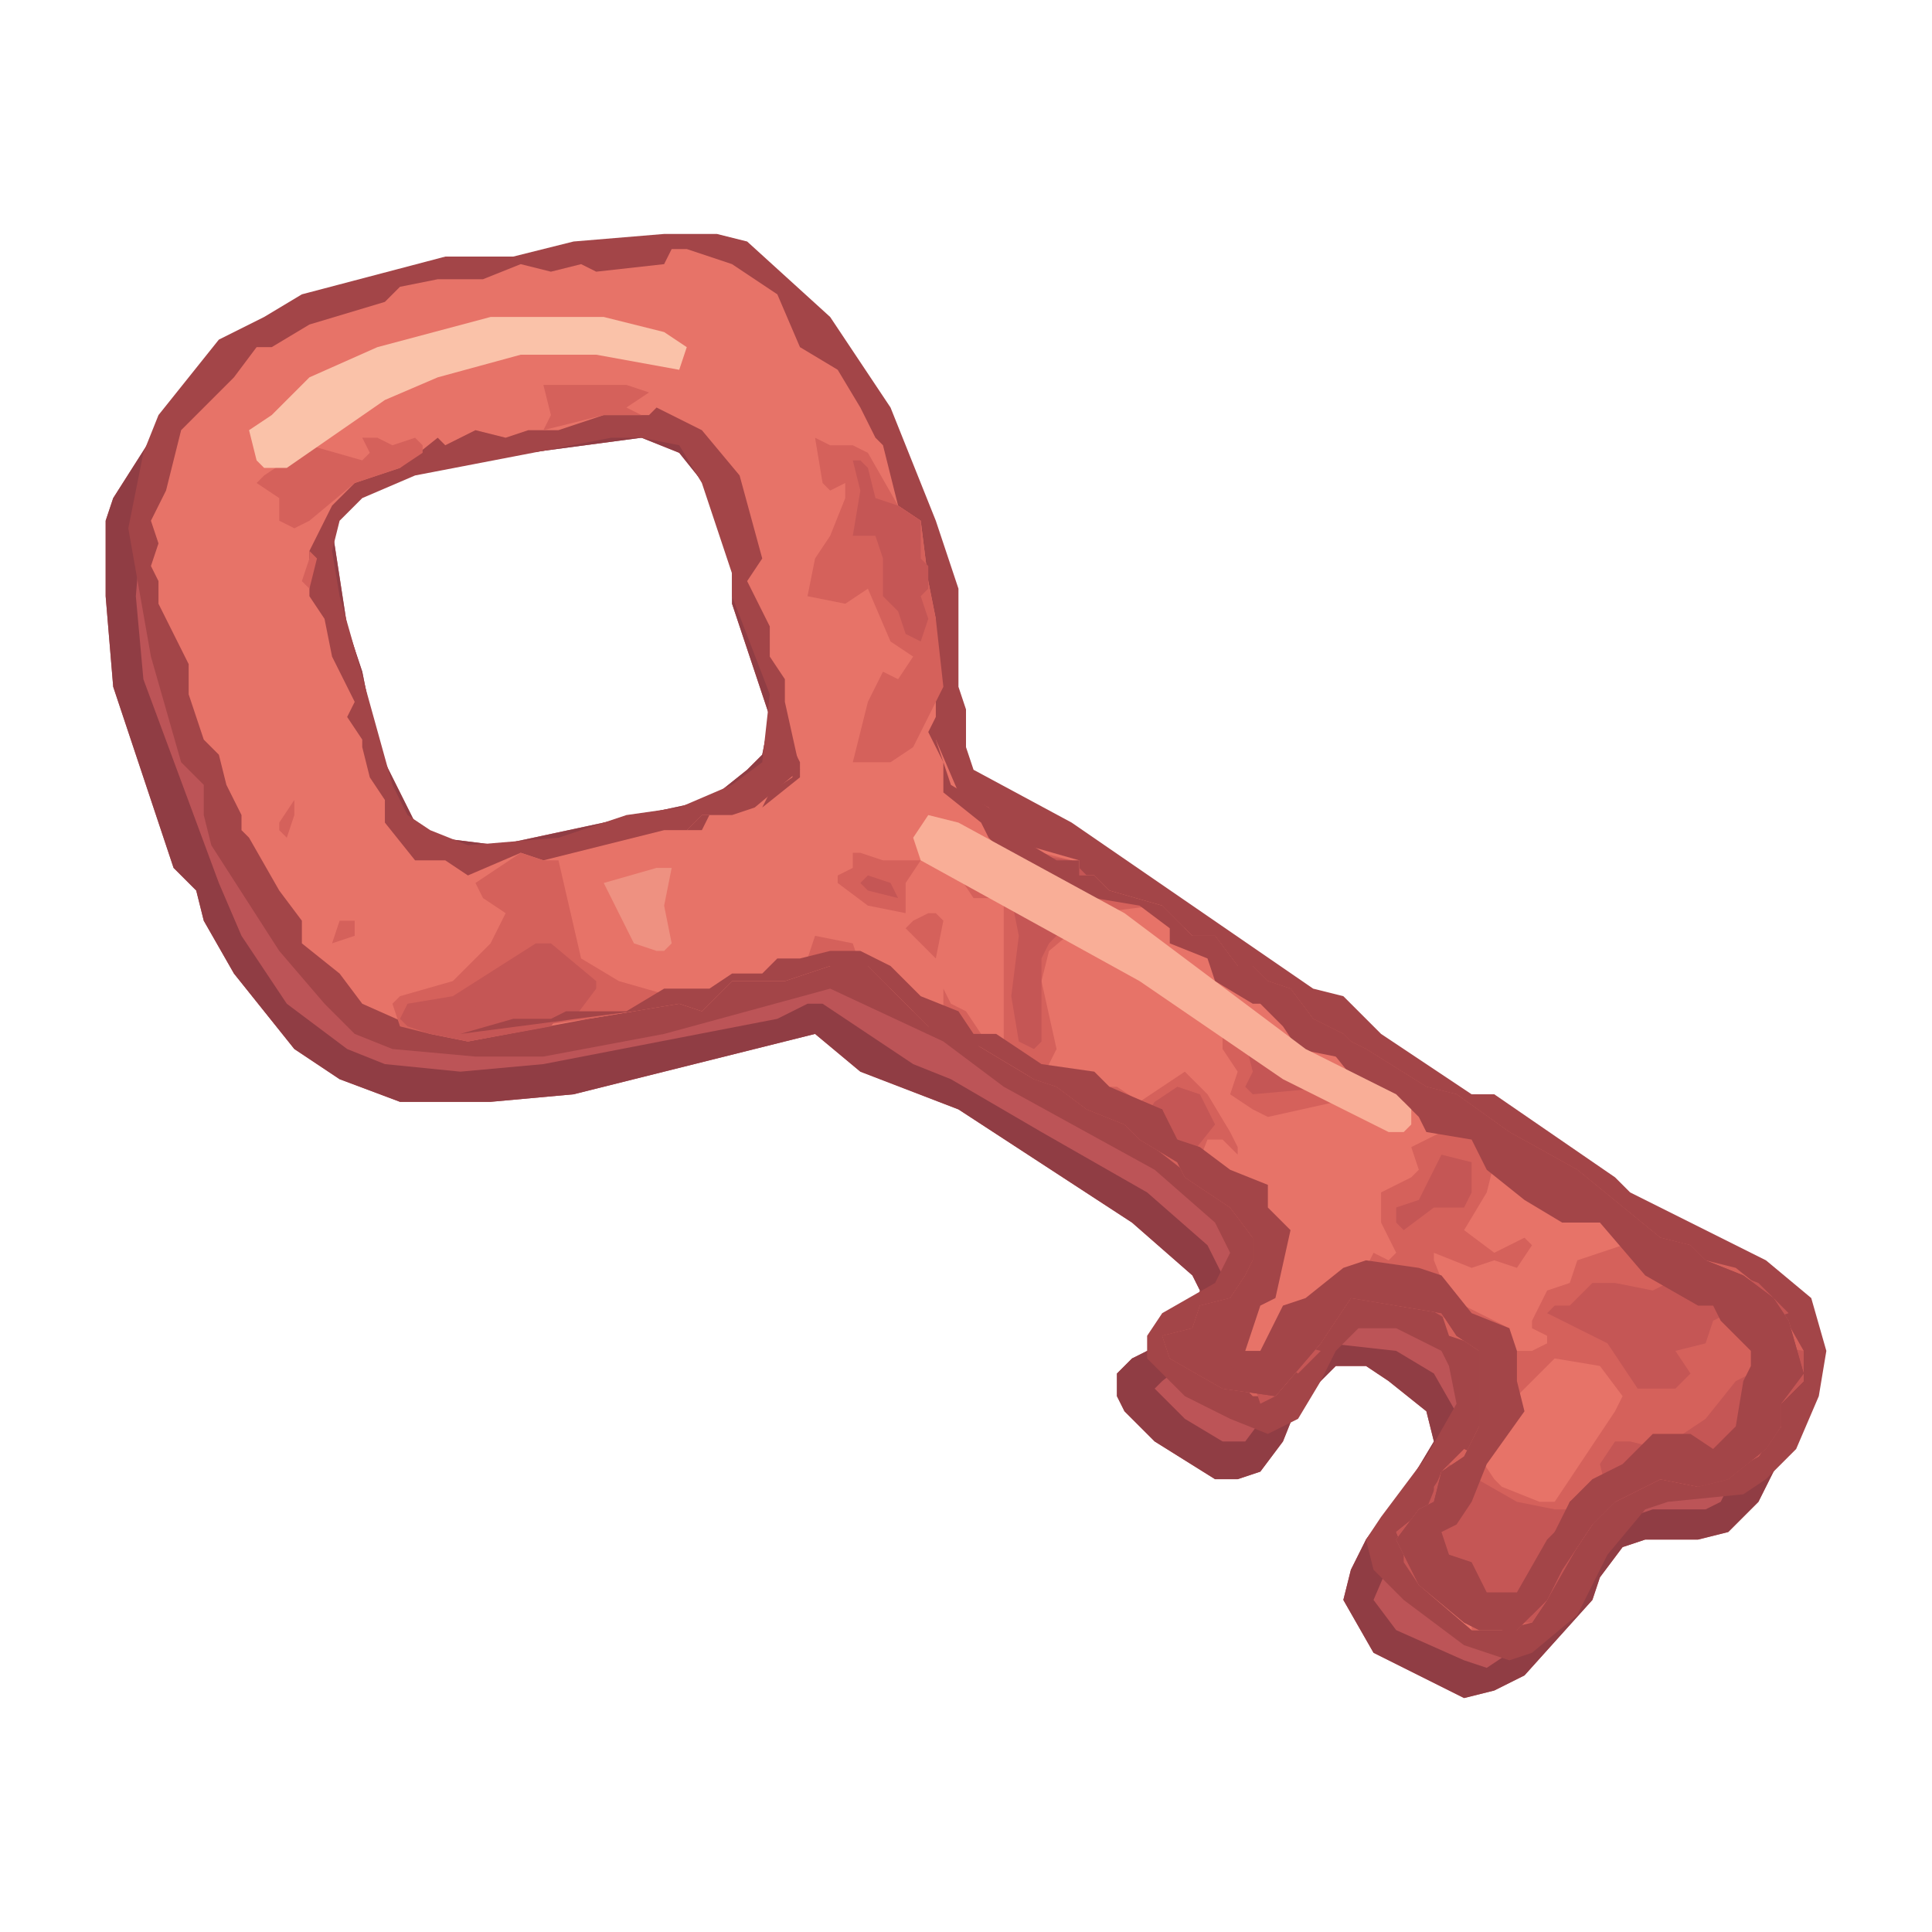
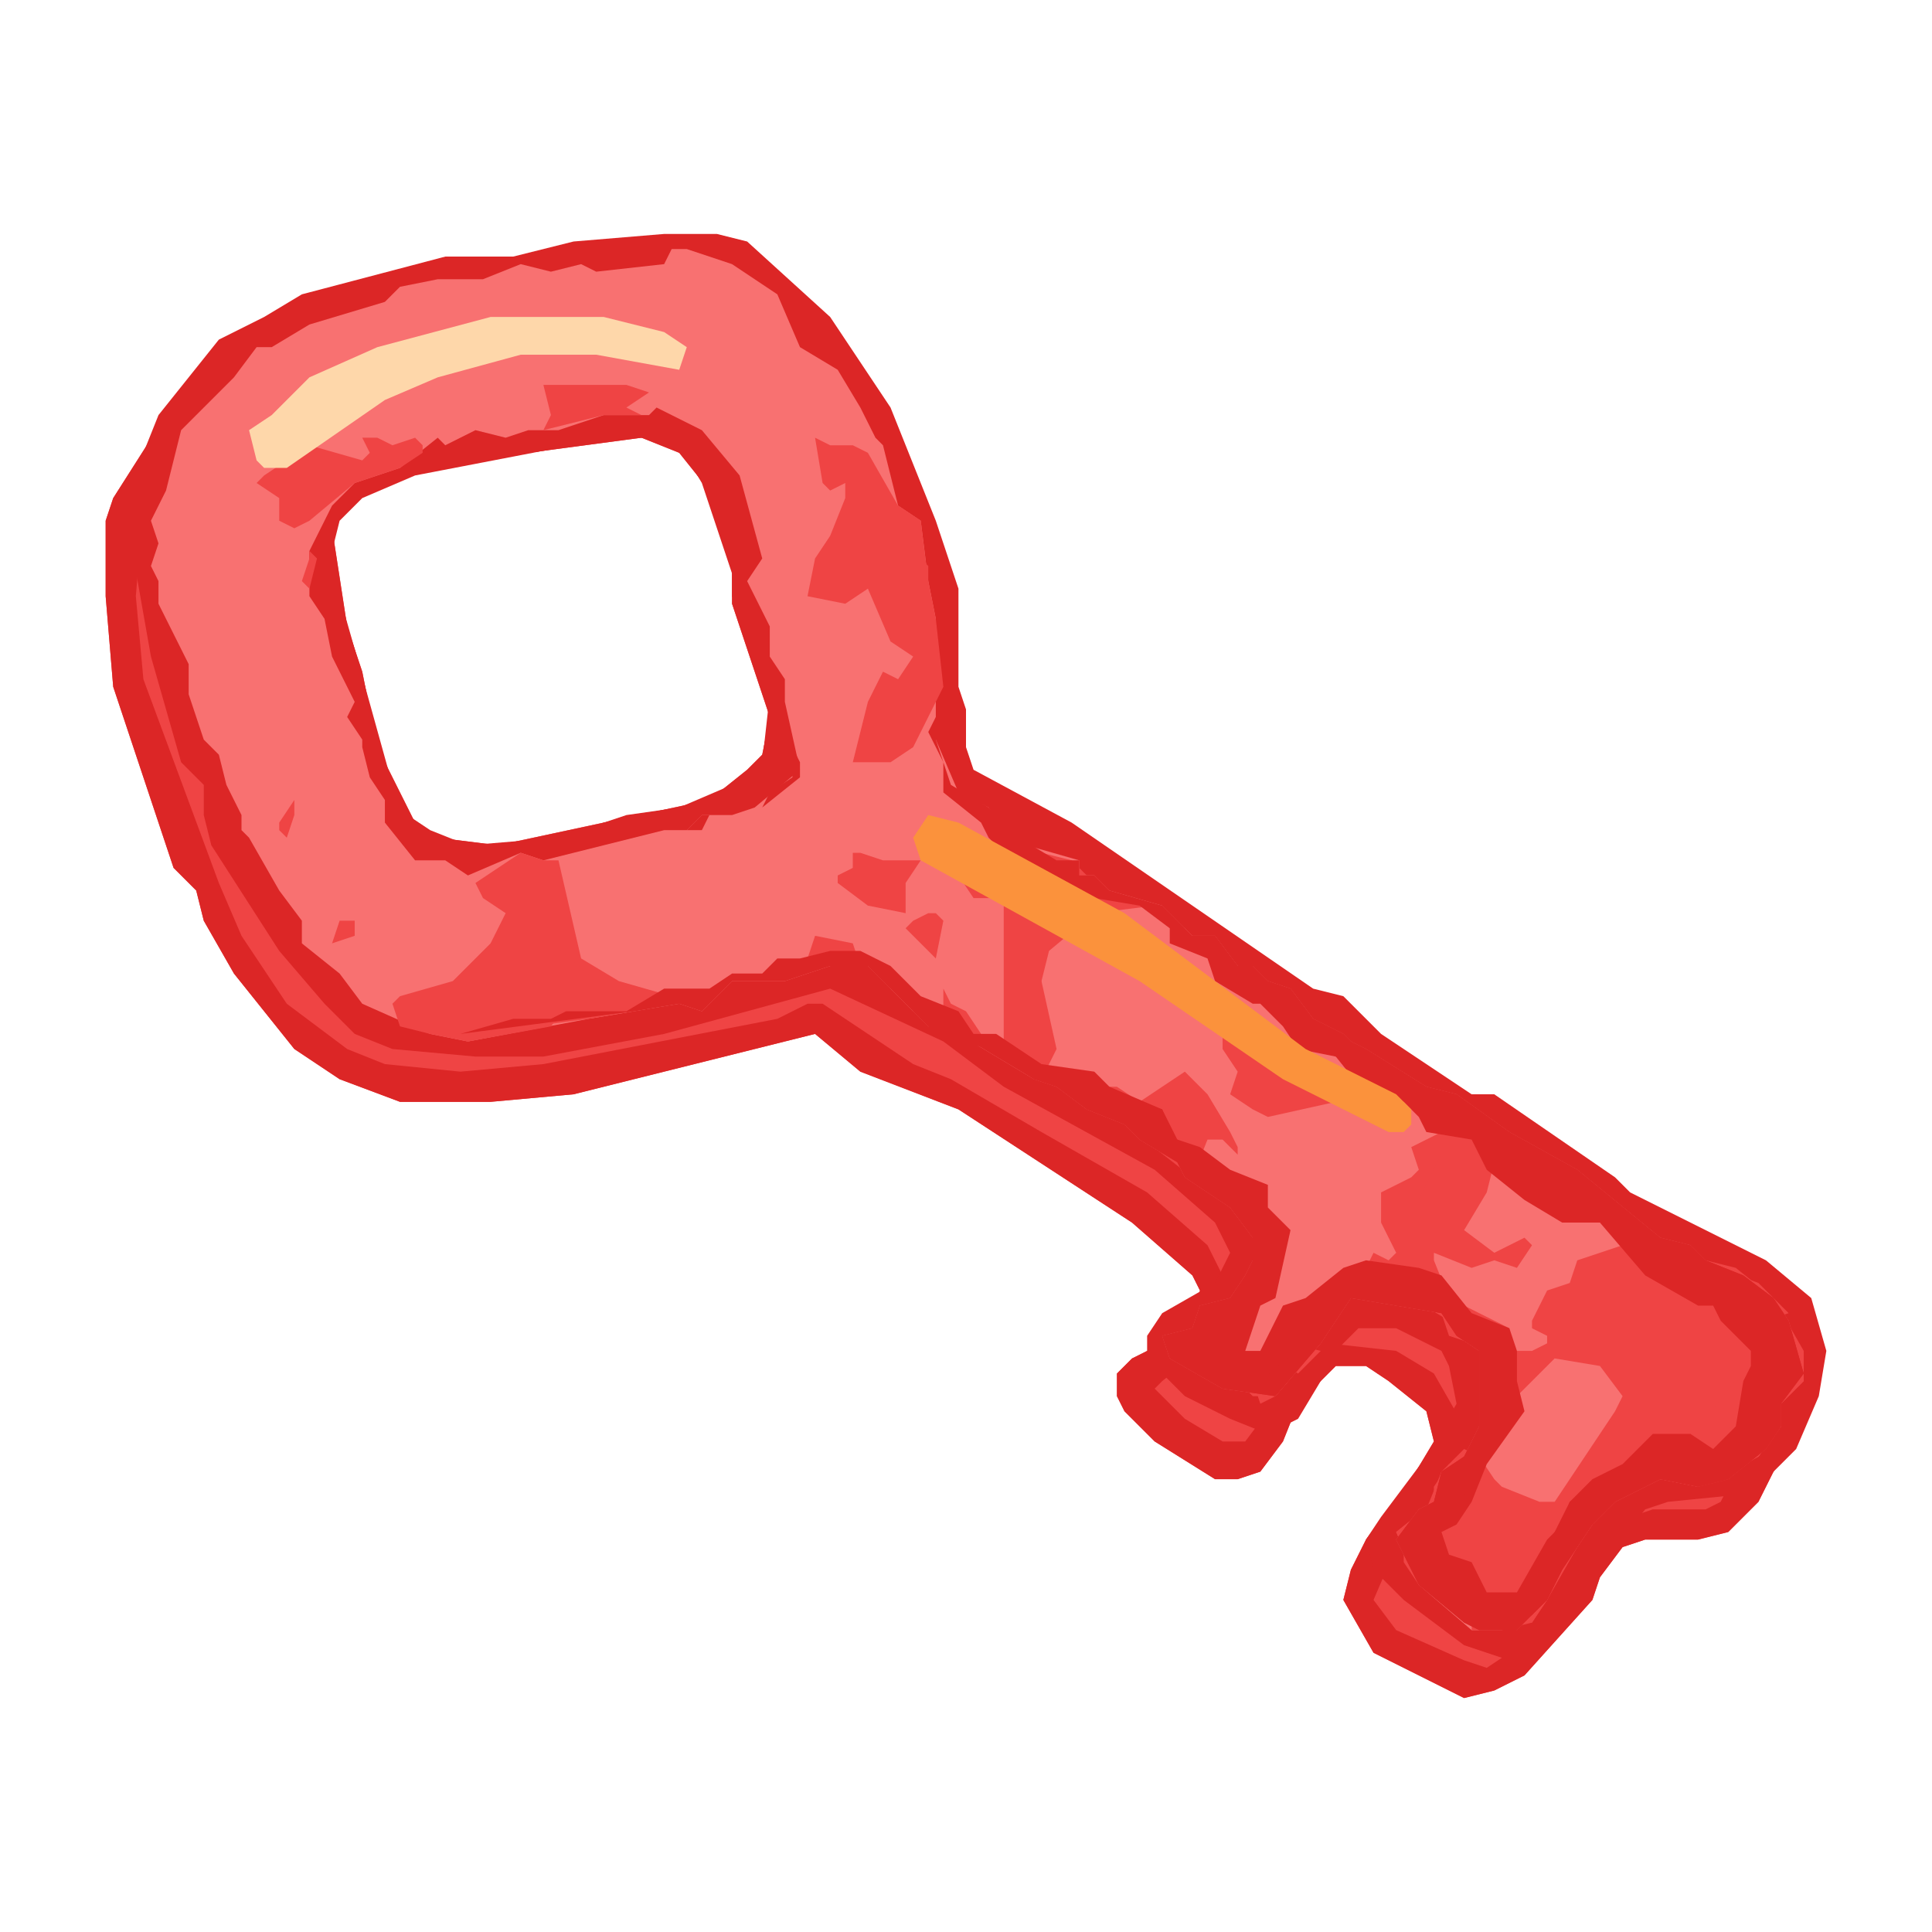
<svg xmlns="http://www.w3.org/2000/svg" viewBox="0 0 256 256">
-   <path d="M81 36l7 0 6 2 3 1 9 9 6 9 2 3 5 10 4 14 1 11 1 13 4 2 20 12 3 3 11 6 3 3 7 4 13 9 19 12 5 2 19 11 8 7 1 7 -1 5 -4 8 -4 4 -4 1 -7 0 -3 1 -3 4 -1 3 -9 10 -4 2 -4 1 -12 -6 -4 -7 1 -4 2 -4 6 -8 3 -5 -1 -4 -5 -4 -3 -2 -4 0 -5 5 -2 5 -3 4 -3 1 -3 0 -8 -5 -4 -4 -1 -2 0 -3 2 -2 4 -2 4 -3 1 -4 -1 -2 -8 -7 -23 -15 -13 -5 -6 -5 -32 8 -11 1 -12 0 -8 -3 -6 -4 -8 -10 -4 -7 -1 -4 -3 -3 -5 -15 -3 -9 -1 -12 0 -10 1 -3 7 -11 7 -7 8 -4 31 -6 7 -1 4 0ZM85 58l5 2 4 5 3 8 0 7 5 15 -1 5 -2 2 -5 4 -28 6 -8 -1 -3 -2 -5 -10 -2 -10 -2 -6 -2 -13 1 -3 10 -5Z" fill="#bc5457" fill-rule="evenodd" />
-   <path d="M81 36l7 0 6 2 3 1 9 9 6 9 2 3 5 10 4 14 1 11 1 13 4 2 20 12 3 3 11 6 3 3 7 4 13 9 19 12 5 2 19 11 8 7 1 7 -1 5 -4 8 -4 4 -4 1 -7 0 -3 1 -3 4 -1 3 -9 10 -4 2 -4 1 -12 -6 -4 -7 1 -4 2 -4 6 -8 3 -5 -1 -4 -5 -4 -3 -2 -4 0 -5 5 -2 5 -3 4 -3 1 -3 0 -8 -5 -4 -4 -1 -2 0 -3 2 -2 4 -2 4 -3 1 -4 -1 -2 -8 -7 -23 -15 -13 -5 -6 -5 -32 8 -11 1 -12 0 -8 -3 -6 -4 -8 -10 -4 -7 -1 -4 -3 -3 -5 -15 -3 -9 -1 -12 0 -10 1 -3 7 -11 7 -7 8 -4 31 -6 7 -1 4 0ZM83 40l4 0 8 3 8 7 8 12 4 8 1 8 3 7 1 10 1 14 1 2 39 23 4 4 5 3 16 12 10 6 12 5 22 14 2 2 2 5 -1 4 -5 10 -2 1 -7 0 -6 2 -4 4 -2 4 -7 9 -3 2 -3 -1 -9 -4 -3 -4 3 -7 8 -10 1 -6 -4 -7 -5 -3 -9 -1 -7 5 -1 4 -3 4 -3 0 -5 -3 -4 -4 1 -1 5 -4 4 -5 0 -3 -3 -6 -8 -7 -14 -8 -12 -7 -5 -2 -12 -8 -2 0 -4 2 -31 6 -11 1 -10 -1 -5 -2 -8 -6 -6 -9 -3 -7 -10 -27 -1 -11 1 -12 8 -11 2 -3 8 -5 4 -1 5 0 12 -3 3 0 10 -3ZM84 54l2 0 5 1 4 3 2 3 5 20 3 9 1 5 -1 7 -3 4 -8 4 -30 6 -5 0 -3 -1 -5 -5 -4 -7 -4 -15 -2 -12 -1 -6 2 -5 4 -3 11 -4ZM85 58l5 2 4 5 3 8 0 7 5 15 -1 5 -2 2 -5 4 -28 6 -8 -1 -3 -2 -5 -10 -2 -10 -2 -6 -2 -13 1 -3 10 -5Z" fill="#903d44" fill-rule="evenodd" />
-   <path d="M88 31l7 0 4 1 11 10 8 12 6 15 3 9 0 13 1 3 0 5 1 3 13 7 32 22 4 1 5 5 12 8 3 0 16 11 2 2 18 9 6 5 2 7 -1 6 -3 7 -4 4 -3 2 -10 1 -3 1 -5 6 -4 8 -6 5 -3 1 -6 -2 -8 -6 -4 -4 -1 -4 2 -3 6 -8 4 -7 -1 -5 -1 -2 -6 -3 -5 0 -3 3 -2 4 -3 5 -4 2 -5 -2 -6 -3 -5 -5 0 -3 2 -3 7 -4 2 -4 -2 -4 -8 -7 -20 -11 -8 -6 -15 -7 -22 6 -16 3 -9 0 -11 -1 -5 -2 -4 -4 -6 -7 -9 -14 -1 -4 0 -4 -3 -3 -4 -14 -3 -17 2 -10 2 -5 8 -10 6 -3 5 -3 19 -5 9 0 8 -2ZM81 58l4 0 5 1 3 5 4 12 0 3 5 13 -1 9 -4 3 -7 3 -7 1 -9 3 -12 1 -5 -2 -3 -2 -2 -4 -5 -18 -2 -7 -1 -6 1 -4 3 -3 7 -3Z" fill="#a34548" fill-rule="evenodd" />
-   <path d="M91 33l6 2 6 4 3 7 5 3 3 5 2 4 1 1 2 8 3 2 1 8 1 5 0 16 3 7 4 2 2 3 3 2 7 2 0 2 2 0 2 2 7 2 4 4 3 0 3 4 2 0 2 2 3 1 3 4 4 2 1 1 2 1 8 5 4 1 7 5 9 5 11 9 4 1 2 2 5 2 4 3 2 3 2 7 -3 4 0 3 -3 4 -8 4 -5 -1 -6 3 -3 3 -4 6 -2 4 -2 2 -4 2 -4 0 -7 -6 -3 -6 3 -4 2 -1 1 -4 3 -2 2 -4 0 -10 -3 -2 -2 -3 -12 -2 -4 6 -6 7 -7 -1 -7 -4 -1 -3 4 -1 1 -3 4 -1 2 -3 1 -2 0 -3 -3 -4 -6 -4 -1 -2 -5 -3 -2 -2 -5 -2 -4 -3 -3 -1 -10 -6 -4 -1 -8 -8 -5 0 -6 2 -7 0 -4 4 -3 -1 -6 1 -6 1 -16 3 -5 -1 -9 -4 -3 -4 -5 -4 0 -3 -3 -4 -4 -7 -1 -1 0 -2 -2 -4 -1 -4 -2 -2 -2 -6 0 -4 -4 -8 0 -3 -1 -2 1 -3 -1 -3 2 -4 2 -8 7 -7 3 -4 2 0 5 -3 10 -3 2 -2 5 -1 6 0 5 -2 4 1 4 -1 2 1 9 -1 1 -2ZM86 55l1 -1 6 3 5 6 3 11 -2 3 3 6 0 4 2 3 0 3 2 9 -6 5 -3 1 -4 0 -2 2 -3 0 -16 4 -3 -1 -7 3 -3 -2 -4 0 -4 -5 0 -3 -2 -3 -1 -4 0 -1 -2 -3 1 -2 -3 -6 -1 -5 -2 -3 0 -6 3 -6 3 -3 6 -2 5 -4 1 1 4 -2 4 1 3 -1 4 0 6 -2Z" fill="#e77368" fill-rule="evenodd" />
-   <path d="M72 51l11 0 3 1 -3 2 2 1 -5 0 -8 2 1 -2ZM48 58l2 0 2 1 3 -1 1 1 0 1 -3 2 -6 2 -6 5 -2 1 -2 -1 0 -3 -3 -2 1 -1 6 -4 7 2 1 -1ZM108 58l2 1 3 0 2 1 4 7 3 2 1 8 1 5 1 9 -4 8 -3 2 -5 0 2 -8 2 -4 2 1 2 -3 -3 -2 -3 -7 -3 2 -5 -1 1 -5 2 -3 2 -5 0 -2 -2 1 -1 -1ZM41 74l0 -1 1 1 -1 4 -1 -1ZM39 106l0 2 -1 3 -1 -1 0 -1ZM134 112l8 2 1 2 2 0 2 2 6 2 -8 1 -6 5 -1 4 2 9 -2 4 -2 -1 0 -1 -3 -3 0 -18 -1 -1 -3 0 -2 -3 1 -1ZM113 113l1 0 3 1 4 0 1 0 -2 3 0 4 -5 -1 -4 -3 0 -1 2 -1ZM69 113l3 1 2 0 3 13 5 3 7 2 0 1 -5 1 -6 1 -15 2 -6 0 -4 -1 -1 -3 1 -1 7 -2 5 -5 2 -4 -3 -2 -1 -2ZM123 121l1 0 1 1 -1 5 -4 -4 1 -1ZM45 122l2 0 0 2 -3 1ZM108 124l5 1 1 3 -4 0 -8 2 1 -2 4 -1ZM125 131l1 2 2 1 2 3 -1 1 -1 0 -2 -2 -1 0ZM162 137l3 -1 5 2 10 6 -3 2 -9 2 -2 -1 -3 -2 1 -3 -2 -3ZM157 142l3 3 3 5 1 2 0 1 -2 -2 -2 0 -2 5 -9 -7 -3 -2 -2 -3 4 0 3 2ZM191 145l3 1 -1 4 3 0 2 4 -1 4 -3 5 4 3 4 -2 1 1 -2 3 -3 -1 -3 1 -5 -2 0 1 2 5 8 4 0 3 3 0 2 -1 0 -1 -2 -1 0 -1 2 -4 3 -1 1 -3 6 -2 4 2 3 -1 1 -1 3 2 4 1 5 4 4 7 0 4 -3 3 0 3 -3 4 -8 4 -5 -1 -6 3 -3 3 -4 6 -2 4 -2 3 -4 1 -4 0 0 -2 -7 -4 -3 -7 5 -4 1 -4 3 -3 2 1 2 3 1 1 5 2 2 0 8 -12 1 -2 -3 -4 -6 -1 -5 5 -3 -6 -6 -2 -1 -3 -6 -1 -3 -2 -1 -3 1 -2 2 1 1 -1 -2 -4 0 -4 4 -2 1 -1 -1 -3 4 -2ZM174 173l1 1 1 2 -1 2 -6 7 -3 0 -3 -3 4 -2Z" fill="#d5615b" fill-rule="evenodd" />
-   <path d="M113 61l1 0 1 1 1 4 3 1 3 2 0 5 1 1 0 3 -1 1 1 3 -1 3 -2 -1 -1 -3 -2 -2 0 -5 -1 -3 -3 0 1 -6ZM135 113l7 1 2 2 -1 5 -4 4 -1 2 0 11 -1 1 -2 -1 -1 -6 1 -8 -1 -5 -1 -1 -4 -1 1 -2ZM115 116l3 1 1 2 -4 -1 -1 -1ZM71 125l2 0 6 5 0 1 -3 4 -14 3 -5 -1 -3 -1 -1 -1 1 -2 6 -1ZM165 138l5 1 7 4 0 1 -11 1 -1 -1 1 -2ZM156 144l3 1 2 4 -4 5 -6 -3 -2 -2 2 0 2 -3ZM191 153l4 1 0 4 -1 2 -4 0 -4 3 -1 -1 0 -2 3 -1ZM225 167l8 3 4 4 -3 1 -5 -1 -2 1 -1 3 -4 1 2 3 -2 2 -5 0 -4 -6 -8 -4 1 -1 2 0 3 -3 3 0 5 1 2 -1 2 -2ZM186 170l2 0 4 5 -5 -3 -1 -1ZM233 178l6 1 0 4 -3 3 0 3 -2 3 -5 4 -4 1 -5 -1 -6 3 -3 3 -4 6 -2 4 -2 2 -2 2 -6 -5 -5 0 -2 -1 -3 -7 5 -4 0 -2 2 -3 2 1 7 4 5 1 4 0 3 -2 -1 -4 2 -3 2 0 4 1 6 -4 4 -5 4 -2ZM171 178l4 1 -3 3 -3 -2ZM166 183l3 0 0 2 -2 1Z" fill="#c55655" fill-rule="evenodd" />
-   <path d="M118 69l3 0 0 3 -1 1 -2 0 -1 -2ZM135 114l6 0 1 1 -3 3 -2 1 -4 -3ZM73 130l2 0 1 2 -3 4 -11 2 -4 -1 -1 -1 9 -4ZM157 146l2 0 1 3 -5 2 -2 0 1 -4ZM224 169l3 0 3 2 -1 1 -5 1 -1 3 -8 2 -5 -3 1 -4 8 2 3 -1ZM236 180l2 0 1 2 -3 4 0 3 -3 4 -5 3 -1 -2 3 -7 5 -6ZM191 195l3 1 9 6 -9 -1 -1 1 3 3 5 -1 4 1 1 -1 3 1 -4 7 -2 3 -1 0 -4 -4 -3 -2 -7 1 -2 -3 0 -2 4 -3 -1 -2Z" fill="#c55655" fill-rule="evenodd" />
-   <path d="M87 115l2 0 -1 5 1 5 -1 1 -1 0 -3 -1 -4 -8Z" fill="#ee9181" fill-rule="evenodd" />
-   <path d="M125 93l-1 5 2 6 5 3 4 4 5 3 3 0 0 2 2 0 2 2 7 2 4 4 3 0 3 4 2 0 2 2 3 1 3 4 4 2 1 1 2 1 8 5 4 1 7 5 9 5 11 9 4 1 2 2 5 2 4 3 2 3 2 7 -3 4 0 3 -2 3 -5 4 -4 1 -5 -1 -6 3 -3 3 -4 6 -2 4 -2 2 -4 2 -3 0 -2 -1 -6 -5 -3 -6 3 -4 2 -1 1 -4 3 -2 2 -4 0 -10 -3 -2 -2 -3 -12 -2 -4 6 -6 7 -7 -1 -7 -4 -1 -3 4 -1 1 -3 4 -1 2 -3 1 -2 0 -3 -3 -4 -6 -4 -1 -2 -5 -3 -2 -2 -5 -2 -4 -3 -3 -1 -10 -6 -4 -1 -8 -8 -5 0 -6 2 -7 0 -4 4 -3 -1 -6 1 -23 3 7 -2 5 0 2 -1 8 0 5 -3 6 0 3 -2 4 0 2 -2 3 0 4 -1 4 0 4 2 4 4 5 2 2 3 3 0 6 4 7 1 2 2 7 3 1 3 1 1 3 1 4 3 5 2 0 3 3 3 -2 9 -2 1 -2 6 2 0 1 -2 2 -4 3 -1 5 -4 3 -1 7 1 3 1 4 5 5 2 1 3 0 4 1 4 -5 7 -2 5 -2 3 -2 1 1 3 3 1 2 4 4 0 4 -7 2 -2 1 -3 3 -3 4 -2 4 -4 5 0 3 2 3 -3 1 -6 1 -2 0 -2 -4 -4 -1 -2 -2 0 -7 -4 -6 -7 -5 0 -5 -3 -5 -4 -2 -4 -6 -1 -1 -2 -2 -2 -5 -1 -4 -5 -5 -1 -2 -3 -3 -3 -1 0 -5 -3 -1 -3 -5 -2 0 -2 -4 -3 -6 -1 -12 -6 -2 -2 -1 -2 -5 -4 0 -4 -2 -4ZM105 99l1 2 0 2 -5 4 1 -2 3 -2ZM93 108l3 0 -2 0 -1 2 -1 0 -1 0Z" fill="#a34548" fill-rule="evenodd" />
-   <path d="M152 120l2 0 3 3ZM158 124l3 0 3 4 2 0 2 2 3 1 3 4 4 2 1 1 2 1 8 5 4 1 7 5 9 5 11 9 4 1 2 2 5 2 4 3 2 3 2 7 -3 4 0 3 -2 3 -5 4 -4 1 -5 -1 -6 3 -3 3 -4 6 -2 4 -4 4 -5 0 -2 -1 -6 -5 -3 -6 3 -4 2 -1 1 -4 3 -2 2 -4 0 -10 -3 -2 -2 -3 -12 -2 -4 6 -6 7 -7 -1 -7 -4 -1 -3 4 -1 1 -3 4 -1 2 -3 1 -2 0 -3 -3 -4 -6 -4 -1 -2 -5 -3 -2 -2 -5 -2 -4 -3 -3 -1 -6 -4 3 1 3 2 4 0 5 3 8 2 2 4 6 4 2 3 5 5 0 2 -1 6 -5 5 -4 2 0 1 4 2 3 2 1 0 6 -5 2 -5 3 -3 4 -1 6 1 5 2 3 4 2 0 2 5 0 6 -2 2 -2 5 -2 2 0 2 -3 2 -2 1 0 2 -1 2 2 3 6 2 1 2 5 -1 6 -12 4 -3 9 -2 4 0 4 -1 4 -5 0 -3 3 -4 -2 -5 -1 -1 -2 0 -3 -4 -8 -3 -7 -5 -1 -2 -3 0 -2 -3 -3 -3 -5 -2 -5 -4 -4 -1 -5 -4 -12 -6 -2 -5 -8 -3 -3 -5ZM115 128l1 0 2 3ZM121 134l4 0 6 5 -7 -2Z" fill="#a34548" fill-rule="evenodd" />
-   <path d="M70 42l10 0 8 2 3 2 -1 3 -11 -2 -10 0 -11 3 -7 3 -13 9 -3 0 -1 -1 -1 -4 3 -2 5 -5 9 -4 15 -4Z" fill="#fac2a9" fill-rule="evenodd" />
-   <path d="M123 108l4 1 22 12 24 18 12 6 2 2 0 2 -1 1 -2 0 -14 -7 -19 -13 -29 -16 -1 -3Z" fill="#f9ae97" fill-rule="evenodd" />
+   <path d="M81 36l7 0 6 2 3 1 9 9 6 9 2 3 5 10 4 14 1 11 1 13 4 2 20 12 3 3 11 6 3 3 7 4 13 9 19 12 5 2 19 11 8 7 1 7 -1 5 -4 8 -4 4 -4 1 -7 0 -3 1 -3 4 -1 3 -9 10 -4 2 -4 1 -12 -6 -4 -7 1 -4 2 -4 6 -8 3 -5 -1 -4 -5 -4 -3 -2 -4 0 -5 5 -2 5 -3 4 -3 1 -3 0 -8 -5 -4 -4 -1 -2 0 -3 2 -2 4 -2 4 -3 1 -4 -1 -2 -8 -7 -23 -15 -13 -5 -6 -5 -32 8 -11 1 -12 0 -8 -3 -6 -4 -8 -10 -4 -7 -1 -4 -3 -3 -5 -15 -3 -9 -1 -12 0 -10 1 -3 7 -11 7 -7 8 -4 31 -6 7 -1 4 0ZM85 58l5 2 4 5 3 8 0 7 5 15 -1 5 -2 2 -5 4 -28 6 -8 -1 -3 -2 -5 -10 -2 -10 -2 -6 -2 -13 1 -3 10 -5Z" fill="#ef4444" fill-rule="evenodd" />
+   <path d="M81 36l7 0 6 2 3 1 9 9 6 9 2 3 5 10 4 14 1 11 1 13 4 2 20 12 3 3 11 6 3 3 7 4 13 9 19 12 5 2 19 11 8 7 1 7 -1 5 -4 8 -4 4 -4 1 -7 0 -3 1 -3 4 -1 3 -9 10 -4 2 -4 1 -12 -6 -4 -7 1 -4 2 -4 6 -8 3 -5 -1 -4 -5 -4 -3 -2 -4 0 -5 5 -2 5 -3 4 -3 1 -3 0 -8 -5 -4 -4 -1 -2 0 -3 2 -2 4 -2 4 -3 1 -4 -1 -2 -8 -7 -23 -15 -13 -5 -6 -5 -32 8 -11 1 -12 0 -8 -3 -6 -4 -8 -10 -4 -7 -1 -4 -3 -3 -5 -15 -3 -9 -1 -12 0 -10 1 -3 7 -11 7 -7 8 -4 31 -6 7 -1 4 0ZM83 40l4 0 8 3 8 7 8 12 4 8 1 8 3 7 1 10 1 14 1 2 39 23 4 4 5 3 16 12 10 6 12 5 22 14 2 2 2 5 -1 4 -5 10 -2 1 -7 0 -6 2 -4 4 -2 4 -7 9 -3 2 -3 -1 -9 -4 -3 -4 3 -7 8 -10 1 -6 -4 -7 -5 -3 -9 -1 -7 5 -1 4 -3 4 -3 0 -5 -3 -4 -4 1 -1 5 -4 4 -5 0 -3 -3 -6 -8 -7 -14 -8 -12 -7 -5 -2 -12 -8 -2 0 -4 2 -31 6 -11 1 -10 -1 -5 -2 -8 -6 -6 -9 -3 -7 -10 -27 -1 -11 1 -12 8 -11 2 -3 8 -5 4 -1 5 0 12 -3 3 0 10 -3ZM84 54l2 0 5 1 4 3 2 3 5 20 3 9 1 5 -1 7 -3 4 -8 4 -30 6 -5 0 -3 -1 -5 -5 -4 -7 -4 -15 -2 -12 -1 -6 2 -5 4 -3 11 -4ZM85 58l5 2 4 5 3 8 0 7 5 15 -1 5 -2 2 -5 4 -28 6 -8 -1 -3 -2 -5 -10 -2 -10 -2 -6 -2 -13 1 -3 10 -5Z" fill="#dc2626" fill-rule="evenodd" />
+   <path d="M88 31l7 0 4 1 11 10 8 12 6 15 3 9 0 13 1 3 0 5 1 3 13 7 32 22 4 1 5 5 12 8 3 0 16 11 2 2 18 9 6 5 2 7 -1 6 -3 7 -4 4 -3 2 -10 1 -3 1 -5 6 -4 8 -6 5 -3 1 -6 -2 -8 -6 -4 -4 -1 -4 2 -3 6 -8 4 -7 -1 -5 -1 -2 -6 -3 -5 0 -3 3 -2 4 -3 5 -4 2 -5 -2 -6 -3 -5 -5 0 -3 2 -3 7 -4 2 -4 -2 -4 -8 -7 -20 -11 -8 -6 -15 -7 -22 6 -16 3 -9 0 -11 -1 -5 -2 -4 -4 -6 -7 -9 -14 -1 -4 0 -4 -3 -3 -4 -14 -3 -17 2 -10 2 -5 8 -10 6 -3 5 -3 19 -5 9 0 8 -2ZM81 58l4 0 5 1 3 5 4 12 0 3 5 13 -1 9 -4 3 -7 3 -7 1 -9 3 -12 1 -5 -2 -3 -2 -2 -4 -5 -18 -2 -7 -1 -6 1 -4 3 -3 7 -3Z" fill="#dc2626" fill-rule="evenodd" />
+   <path d="M91 33l6 2 6 4 3 7 5 3 3 5 2 4 1 1 2 8 3 2 1 8 1 5 0 16 3 7 4 2 2 3 3 2 7 2 0 2 2 0 2 2 7 2 4 4 3 0 3 4 2 0 2 2 3 1 3 4 4 2 1 1 2 1 8 5 4 1 7 5 9 5 11 9 4 1 2 2 5 2 4 3 2 3 2 7 -3 4 0 3 -3 4 -8 4 -5 -1 -6 3 -3 3 -4 6 -2 4 -2 2 -4 2 -4 0 -7 -6 -3 -6 3 -4 2 -1 1 -4 3 -2 2 -4 0 -10 -3 -2 -2 -3 -12 -2 -4 6 -6 7 -7 -1 -7 -4 -1 -3 4 -1 1 -3 4 -1 2 -3 1 -2 0 -3 -3 -4 -6 -4 -1 -2 -5 -3 -2 -2 -5 -2 -4 -3 -3 -1 -10 -6 -4 -1 -8 -8 -5 0 -6 2 -7 0 -4 4 -3 -1 -6 1 -6 1 -16 3 -5 -1 -9 -4 -3 -4 -5 -4 0 -3 -3 -4 -4 -7 -1 -1 0 -2 -2 -4 -1 -4 -2 -2 -2 -6 0 -4 -4 -8 0 -3 -1 -2 1 -3 -1 -3 2 -4 2 -8 7 -7 3 -4 2 0 5 -3 10 -3 2 -2 5 -1 6 0 5 -2 4 1 4 -1 2 1 9 -1 1 -2ZM86 55l1 -1 6 3 5 6 3 11 -2 3 3 6 0 4 2 3 0 3 2 9 -6 5 -3 1 -4 0 -2 2 -3 0 -16 4 -3 -1 -7 3 -3 -2 -4 0 -4 -5 0 -3 -2 -3 -1 -4 0 -1 -2 -3 1 -2 -3 -6 -1 -5 -2 -3 0 -6 3 -6 3 -3 6 -2 5 -4 1 1 4 -2 4 1 3 -1 4 0 6 -2Z" fill="#f87171" fill-rule="evenodd" />
+   <path d="M72 51l11 0 3 1 -3 2 2 1 -5 0 -8 2 1 -2ZM48 58l2 0 2 1 3 -1 1 1 0 1 -3 2 -6 2 -6 5 -2 1 -2 -1 0 -3 -3 -2 1 -1 6 -4 7 2 1 -1ZM108 58l2 1 3 0 2 1 4 7 3 2 1 8 1 5 1 9 -4 8 -3 2 -5 0 2 -8 2 -4 2 1 2 -3 -3 -2 -3 -7 -3 2 -5 -1 1 -5 2 -3 2 -5 0 -2 -2 1 -1 -1ZM41 74l0 -1 1 1 -1 4 -1 -1ZM39 106l0 2 -1 3 -1 -1 0 -1ZM134 112l8 2 1 2 2 0 2 2 6 2 -8 1 -6 5 -1 4 2 9 -2 4 -2 -1 0 -1 -3 -3 0 -18 -1 -1 -3 0 -2 -3 1 -1ZM113 113l1 0 3 1 4 0 1 0 -2 3 0 4 -5 -1 -4 -3 0 -1 2 -1ZM69 113l3 1 2 0 3 13 5 3 7 2 0 1 -5 1 -6 1 -15 2 -6 0 -4 -1 -1 -3 1 -1 7 -2 5 -5 2 -4 -3 -2 -1 -2ZM123 121l1 0 1 1 -1 5 -4 -4 1 -1ZM45 122l2 0 0 2 -3 1ZM108 124l5 1 1 3 -4 0 -8 2 1 -2 4 -1ZM125 131l1 2 2 1 2 3 -1 1 -1 0 -2 -2 -1 0ZM162 137l3 -1 5 2 10 6 -3 2 -9 2 -2 -1 -3 -2 1 -3 -2 -3ZM157 142l3 3 3 5 1 2 0 1 -2 -2 -2 0 -2 5 -9 -7 -3 -2 -2 -3 4 0 3 2ZM191 145l3 1 -1 4 3 0 2 4 -1 4 -3 5 4 3 4 -2 1 1 -2 3 -3 -1 -3 1 -5 -2 0 1 2 5 8 4 0 3 3 0 2 -1 0 -1 -2 -1 0 -1 2 -4 3 -1 1 -3 6 -2 4 2 3 -1 1 -1 3 2 4 1 5 4 4 7 0 4 -3 3 0 3 -3 4 -8 4 -5 -1 -6 3 -3 3 -4 6 -2 4 -2 3 -4 1 -4 0 0 -2 -7 -4 -3 -7 5 -4 1 -4 3 -3 2 1 2 3 1 1 5 2 2 0 8 -12 1 -2 -3 -4 -6 -1 -5 5 -3 -6 -6 -2 -1 -3 -6 -1 -3 -2 -1 -3 1 -2 2 1 1 -1 -2 -4 0 -4 4 -2 1 -1 -1 -3 4 -2ZM174 173l1 1 1 2 -1 2 -6 7 -3 0 -3 -3 4 -2Z" fill="#ef4444" fill-rule="evenodd" />
+   <path d="M113 61l1 0 1 1 1 4 3 1 3 2 0 5 1 1 0 3 -1 1 1 3 -1 3 -2 -1 -1 -3 -2 -2 0 -5 -1 -3 -3 0 1 -6ZM135 113l7 1 2 2 -1 5 -4 4 -1 2 0 11 -1 1 -2 -1 -1 -6 1 -8 -1 -5 -1 -1 -4 -1 1 -2ZM115 116l3 1 1 2 -4 -1 -1 -1ZM71 125l2 0 6 5 0 1 -3 4 -14 3 -5 -1 -3 -1 -1 -1 1 -2 6 -1ZM165 138l5 1 7 4 0 1 -11 1 -1 -1 1 -2ZM156 144l3 1 2 4 -4 5 -6 -3 -2 -2 2 0 2 -3ZM191 153l4 1 0 4 -1 2 -4 0 -4 3 -1 -1 0 -2 3 -1ZM225 167l8 3 4 4 -3 1 -5 -1 -2 1 -1 3 -4 1 2 3 -2 2 -5 0 -4 -6 -8 -4 1 -1 2 0 3 -3 3 0 5 1 2 -1 2 -2ZM186 170l2 0 4 5 -5 -3 -1 -1ZM233 178l6 1 0 4 -3 3 0 3 -2 3 -5 4 -4 1 -5 -1 -6 3 -3 3 -4 6 -2 4 -2 2 -2 2 -6 -5 -5 0 -2 -1 -3 -7 5 -4 0 -2 2 -3 2 1 7 4 5 1 4 0 3 -2 -1 -4 2 -3 2 0 4 1 6 -4 4 -5 4 -2ZM171 178l4 1 -3 3 -3 -2ZM166 183l3 0 0 2 -2 1Z" fill="#ef4444" fill-rule="evenodd" />
+   <path d="M118 69l3 0 0 3 -1 1 -2 0 -1 -2ZM135 114l6 0 1 1 -3 3 -2 1 -4 -3ZM73 130l2 0 1 2 -3 4 -11 2 -4 -1 -1 -1 9 -4ZM157 146l2 0 1 3 -5 2 -2 0 1 -4ZM224 169l3 0 3 2 -1 1 -5 1 -1 3 -8 2 -5 -3 1 -4 8 2 3 -1ZM236 180l2 0 1 2 -3 4 0 3 -3 4 -5 3 -1 -2 3 -7 5 -6ZM191 195l3 1 9 6 -9 -1 -1 1 3 3 5 -1 4 1 1 -1 3 1 -4 7 -2 3 -1 0 -4 -4 -3 -2 -7 1 -2 -3 0 -2 4 -3 -1 -2Z" fill="#ef4444" fill-rule="evenodd" />
+   <path d="M87 115l2 0 -1 5 1 5 -1 1 -1 0 -3 -1 -4 -8Z" fill="#f87171" fill-rule="evenodd" />
+   <path d="M125 93l-1 5 2 6 5 3 4 4 5 3 3 0 0 2 2 0 2 2 7 2 4 4 3 0 3 4 2 0 2 2 3 1 3 4 4 2 1 1 2 1 8 5 4 1 7 5 9 5 11 9 4 1 2 2 5 2 4 3 2 3 2 7 -3 4 0 3 -2 3 -5 4 -4 1 -5 -1 -6 3 -3 3 -4 6 -2 4 -2 2 -4 2 -3 0 -2 -1 -6 -5 -3 -6 3 -4 2 -1 1 -4 3 -2 2 -4 0 -10 -3 -2 -2 -3 -12 -2 -4 6 -6 7 -7 -1 -7 -4 -1 -3 4 -1 1 -3 4 -1 2 -3 1 -2 0 -3 -3 -4 -6 -4 -1 -2 -5 -3 -2 -2 -5 -2 -4 -3 -3 -1 -10 -6 -4 -1 -8 -8 -5 0 -6 2 -7 0 -4 4 -3 -1 -6 1 -23 3 7 -2 5 0 2 -1 8 0 5 -3 6 0 3 -2 4 0 2 -2 3 0 4 -1 4 0 4 2 4 4 5 2 2 3 3 0 6 4 7 1 2 2 7 3 1 3 1 1 3 1 4 3 5 2 0 3 3 3 -2 9 -2 1 -2 6 2 0 1 -2 2 -4 3 -1 5 -4 3 -1 7 1 3 1 4 5 5 2 1 3 0 4 1 4 -5 7 -2 5 -2 3 -2 1 1 3 3 1 2 4 4 0 4 -7 2 -2 1 -3 3 -3 4 -2 4 -4 5 0 3 2 3 -3 1 -6 1 -2 0 -2 -4 -4 -1 -2 -2 0 -7 -4 -6 -7 -5 0 -5 -3 -5 -4 -2 -4 -6 -1 -1 -2 -2 -2 -5 -1 -4 -5 -5 -1 -2 -3 -3 -3 -1 0 -5 -3 -1 -3 -5 -2 0 -2 -4 -3 -6 -1 -12 -6 -2 -2 -1 -2 -5 -4 0 -4 -2 -4ZM105 99l1 2 0 2 -5 4 1 -2 3 -2ZM93 108l3 0 -2 0 -1 2 -1 0 -1 0Z" fill="#dc2626" fill-rule="evenodd" />
+   <path d="M152 120l2 0 3 3ZM158 124l3 0 3 4 2 0 2 2 3 1 3 4 4 2 1 1 2 1 8 5 4 1 7 5 9 5 11 9 4 1 2 2 5 2 4 3 2 3 2 7 -3 4 0 3 -2 3 -5 4 -4 1 -5 -1 -6 3 -3 3 -4 6 -2 4 -4 4 -5 0 -2 -1 -6 -5 -3 -6 3 -4 2 -1 1 -4 3 -2 2 -4 0 -10 -3 -2 -2 -3 -12 -2 -4 6 -6 7 -7 -1 -7 -4 -1 -3 4 -1 1 -3 4 -1 2 -3 1 -2 0 -3 -3 -4 -6 -4 -1 -2 -5 -3 -2 -2 -5 -2 -4 -3 -3 -1 -6 -4 3 1 3 2 4 0 5 3 8 2 2 4 6 4 2 3 5 5 0 2 -1 6 -5 5 -4 2 0 1 4 2 3 2 1 0 6 -5 2 -5 3 -3 4 -1 6 1 5 2 3 4 2 0 2 5 0 6 -2 2 -2 5 -2 2 0 2 -3 2 -2 1 0 2 -1 2 2 3 6 2 1 2 5 -1 6 -12 4 -3 9 -2 4 0 4 -1 4 -5 0 -3 3 -4 -2 -5 -1 -1 -2 0 -3 -4 -8 -3 -7 -5 -1 -2 -3 0 -2 -3 -3 -3 -5 -2 -5 -4 -4 -1 -5 -4 -12 -6 -2 -5 -8 -3 -3 -5ZM115 128l1 0 2 3ZM121 134l4 0 6 5 -7 -2Z" fill="#dc2626" fill-rule="evenodd" />
+   <path d="M70 42l10 0 8 2 3 2 -1 3 -11 -2 -10 0 -11 3 -7 3 -13 9 -3 0 -1 -1 -1 -4 3 -2 5 -5 9 -4 15 -4Z" fill="#fed7aa" fill-rule="evenodd" />
+   <path d="M123 108l4 1 22 12 24 18 12 6 2 2 0 2 -1 1 -2 0 -14 -7 -19 -13 -29 -16 -1 -3Z" fill="#fb923c" fill-rule="evenodd" />
</svg>
